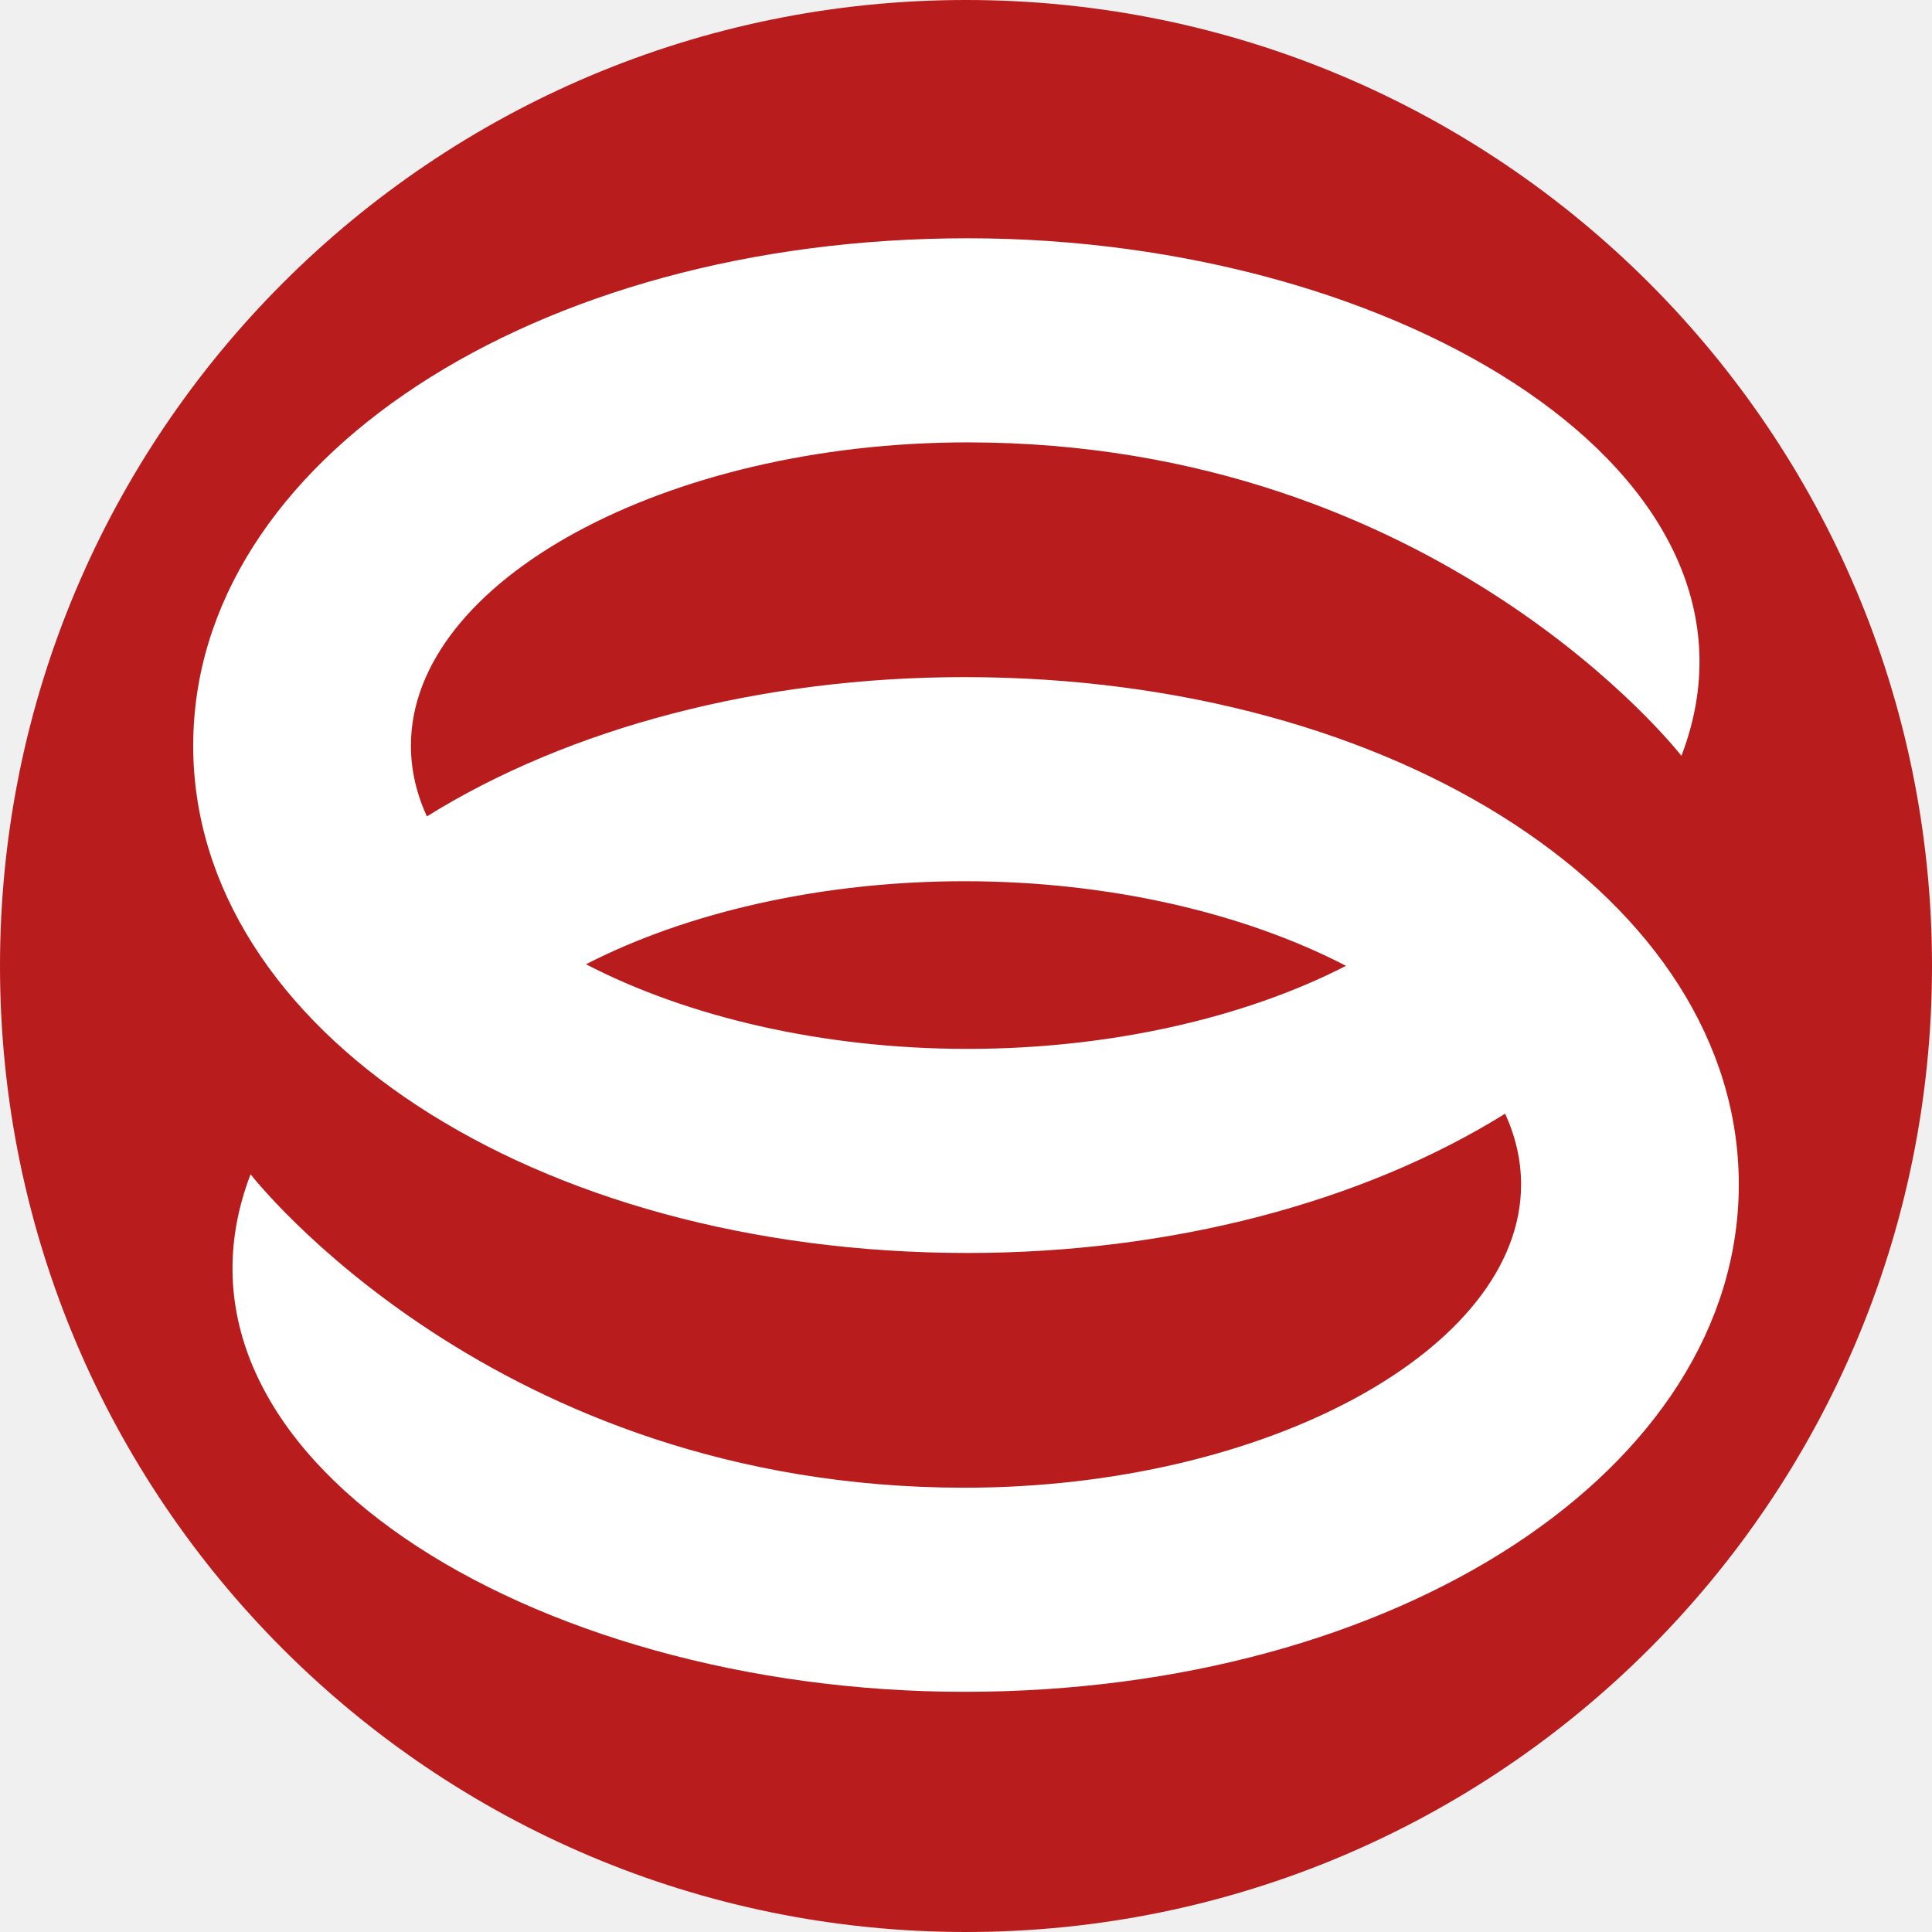
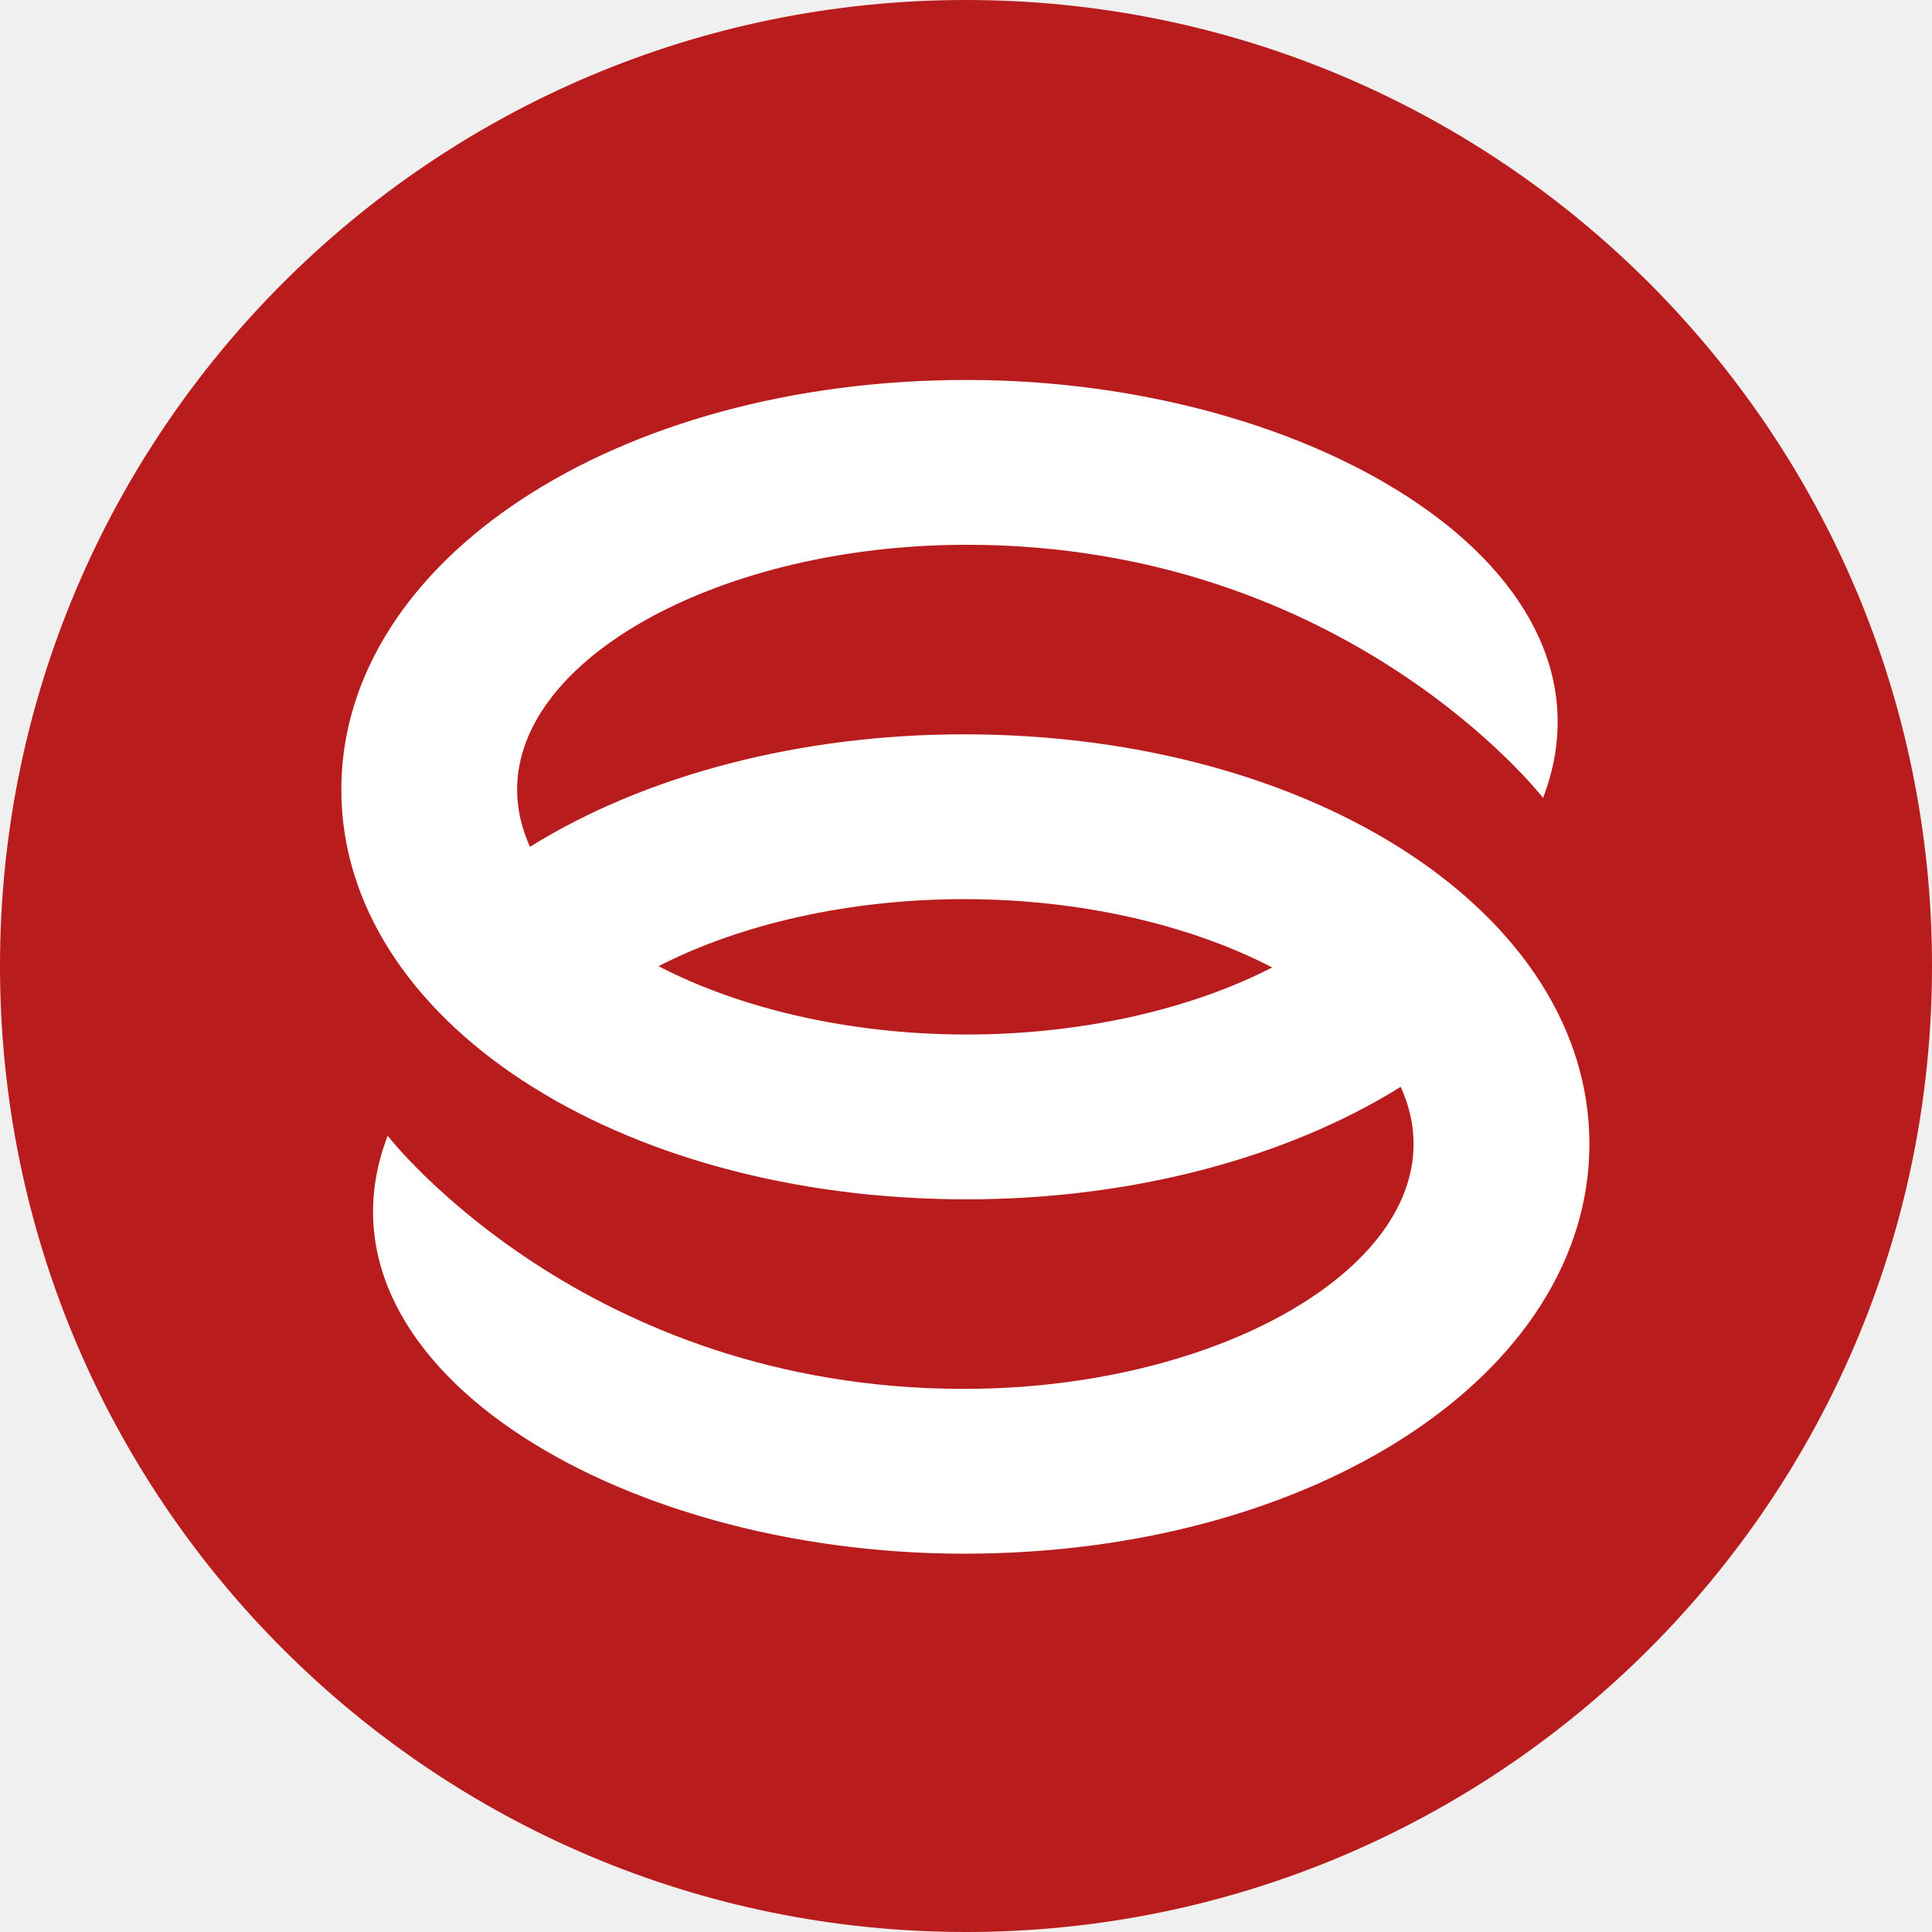
<svg xmlns="http://www.w3.org/2000/svg" viewBox="0 0 300 300">
  <circle cx="150" cy="150" r="150" fill="#b91c1c" />
-   <path fill-rule="evenodd" clip-rule="evenodd" d="M150.317 0C234.531 0 309.69 46.125 288.863 100.457C288.797 100.372 241.711 39.617 150.317 39.617C91.76 39.617 42.258 66.5 42.258 98.477C42.258 103.19 43.334 107.793 45.355 112.215C72.957 95.023 110.194 85.179 149.683 85.179C233.896 85.179 300 128.474 300 183.654C300 238.835 233.897 282.131 149.683 282.131C65.469 282.131 -9.69 236.006 11.137 181.674C11.137 181.674 58.224 242.514 149.683 242.514C208.24 242.514 257.742 215.631 257.742 183.654C257.742 178.941 256.665 174.338 254.644 169.916C227.042 187.107 189.805 196.952 150.317 196.952C66.104 196.952 0 153.657 0 98.477C0 43.296 66.103 9.89731e-05 150.317 0ZM149.683 124.796C122.387 124.796 96.163 130.68 76.24 140.912C95.754 151.037 121.975 157.336 150.317 157.336C177.613 157.336 203.836 151.45 223.759 141.218C204.245 131.093 178.025 124.796 149.683 124.796Z" fill="#ffffff" transform="translate(30 37) scale(0.8)" />
+   <path fill-rule="evenodd" clip-rule="evenodd" d="M150.317 0C234.531 0 309.69 46.125 288.863 100.457C288.797 100.372 241.711 39.617 150.317 39.617C91.76 39.617 42.258 66.5 42.258 98.477C42.258 103.19 43.334 107.793 45.355 112.215C72.957 95.023 110.194 85.179 149.683 85.179C233.896 85.179 300 128.474 300 183.654C300 238.835 233.897 282.131 149.683 282.131C65.469 282.131 -9.69 236.006 11.137 181.674C11.137 181.674 58.224 242.514 149.683 242.514C208.24 242.514 257.742 215.631 257.742 183.654C257.742 178.941 256.665 174.338 254.644 169.916C227.042 187.107 189.805 196.952 150.317 196.952C66.104 196.952 0 153.657 0 98.477C0 43.296 66.103 9.89731e-05 150.317 0ZM149.683 124.796C122.387 124.796 96.163 130.68 76.24 140.912C95.754 151.037 121.975 157.336 150.317 157.336C177.613 157.336 203.836 151.45 223.759 141.218C204.245 131.093 178.025 124.796 149.683 124.796Z" fill="#ffffff" transform="translate(53 59) scale(0.646)" />
</svg>
